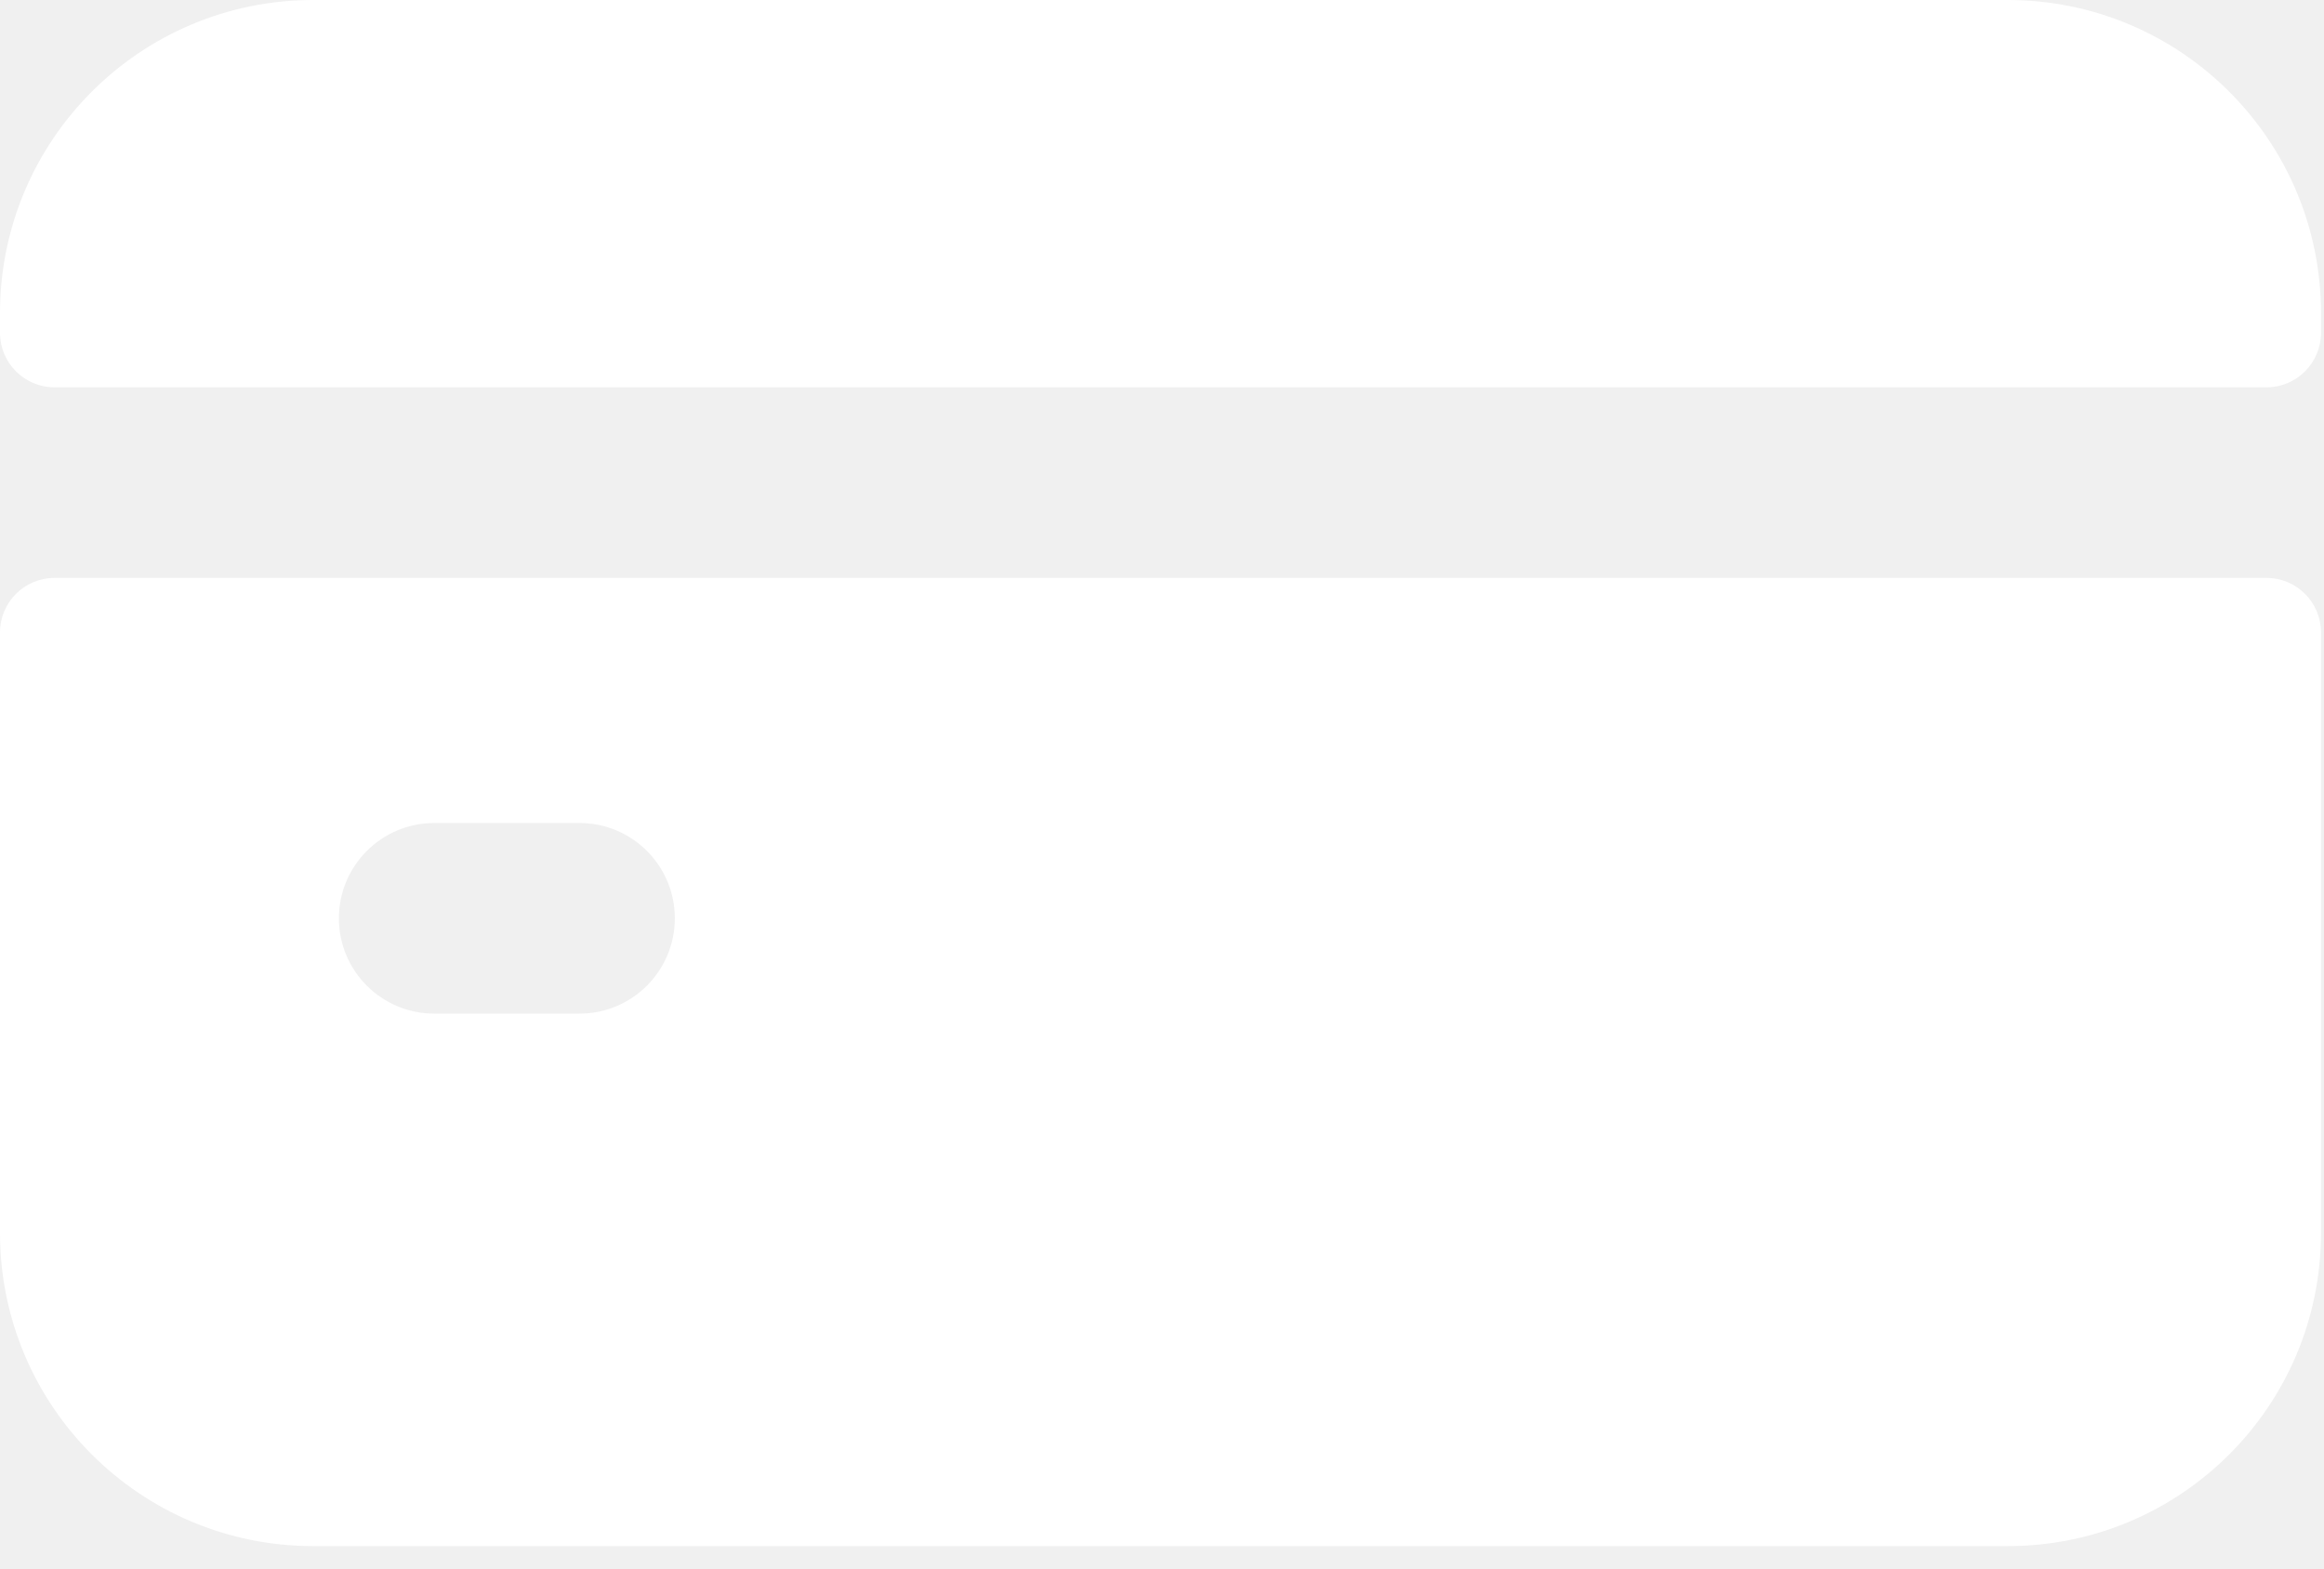
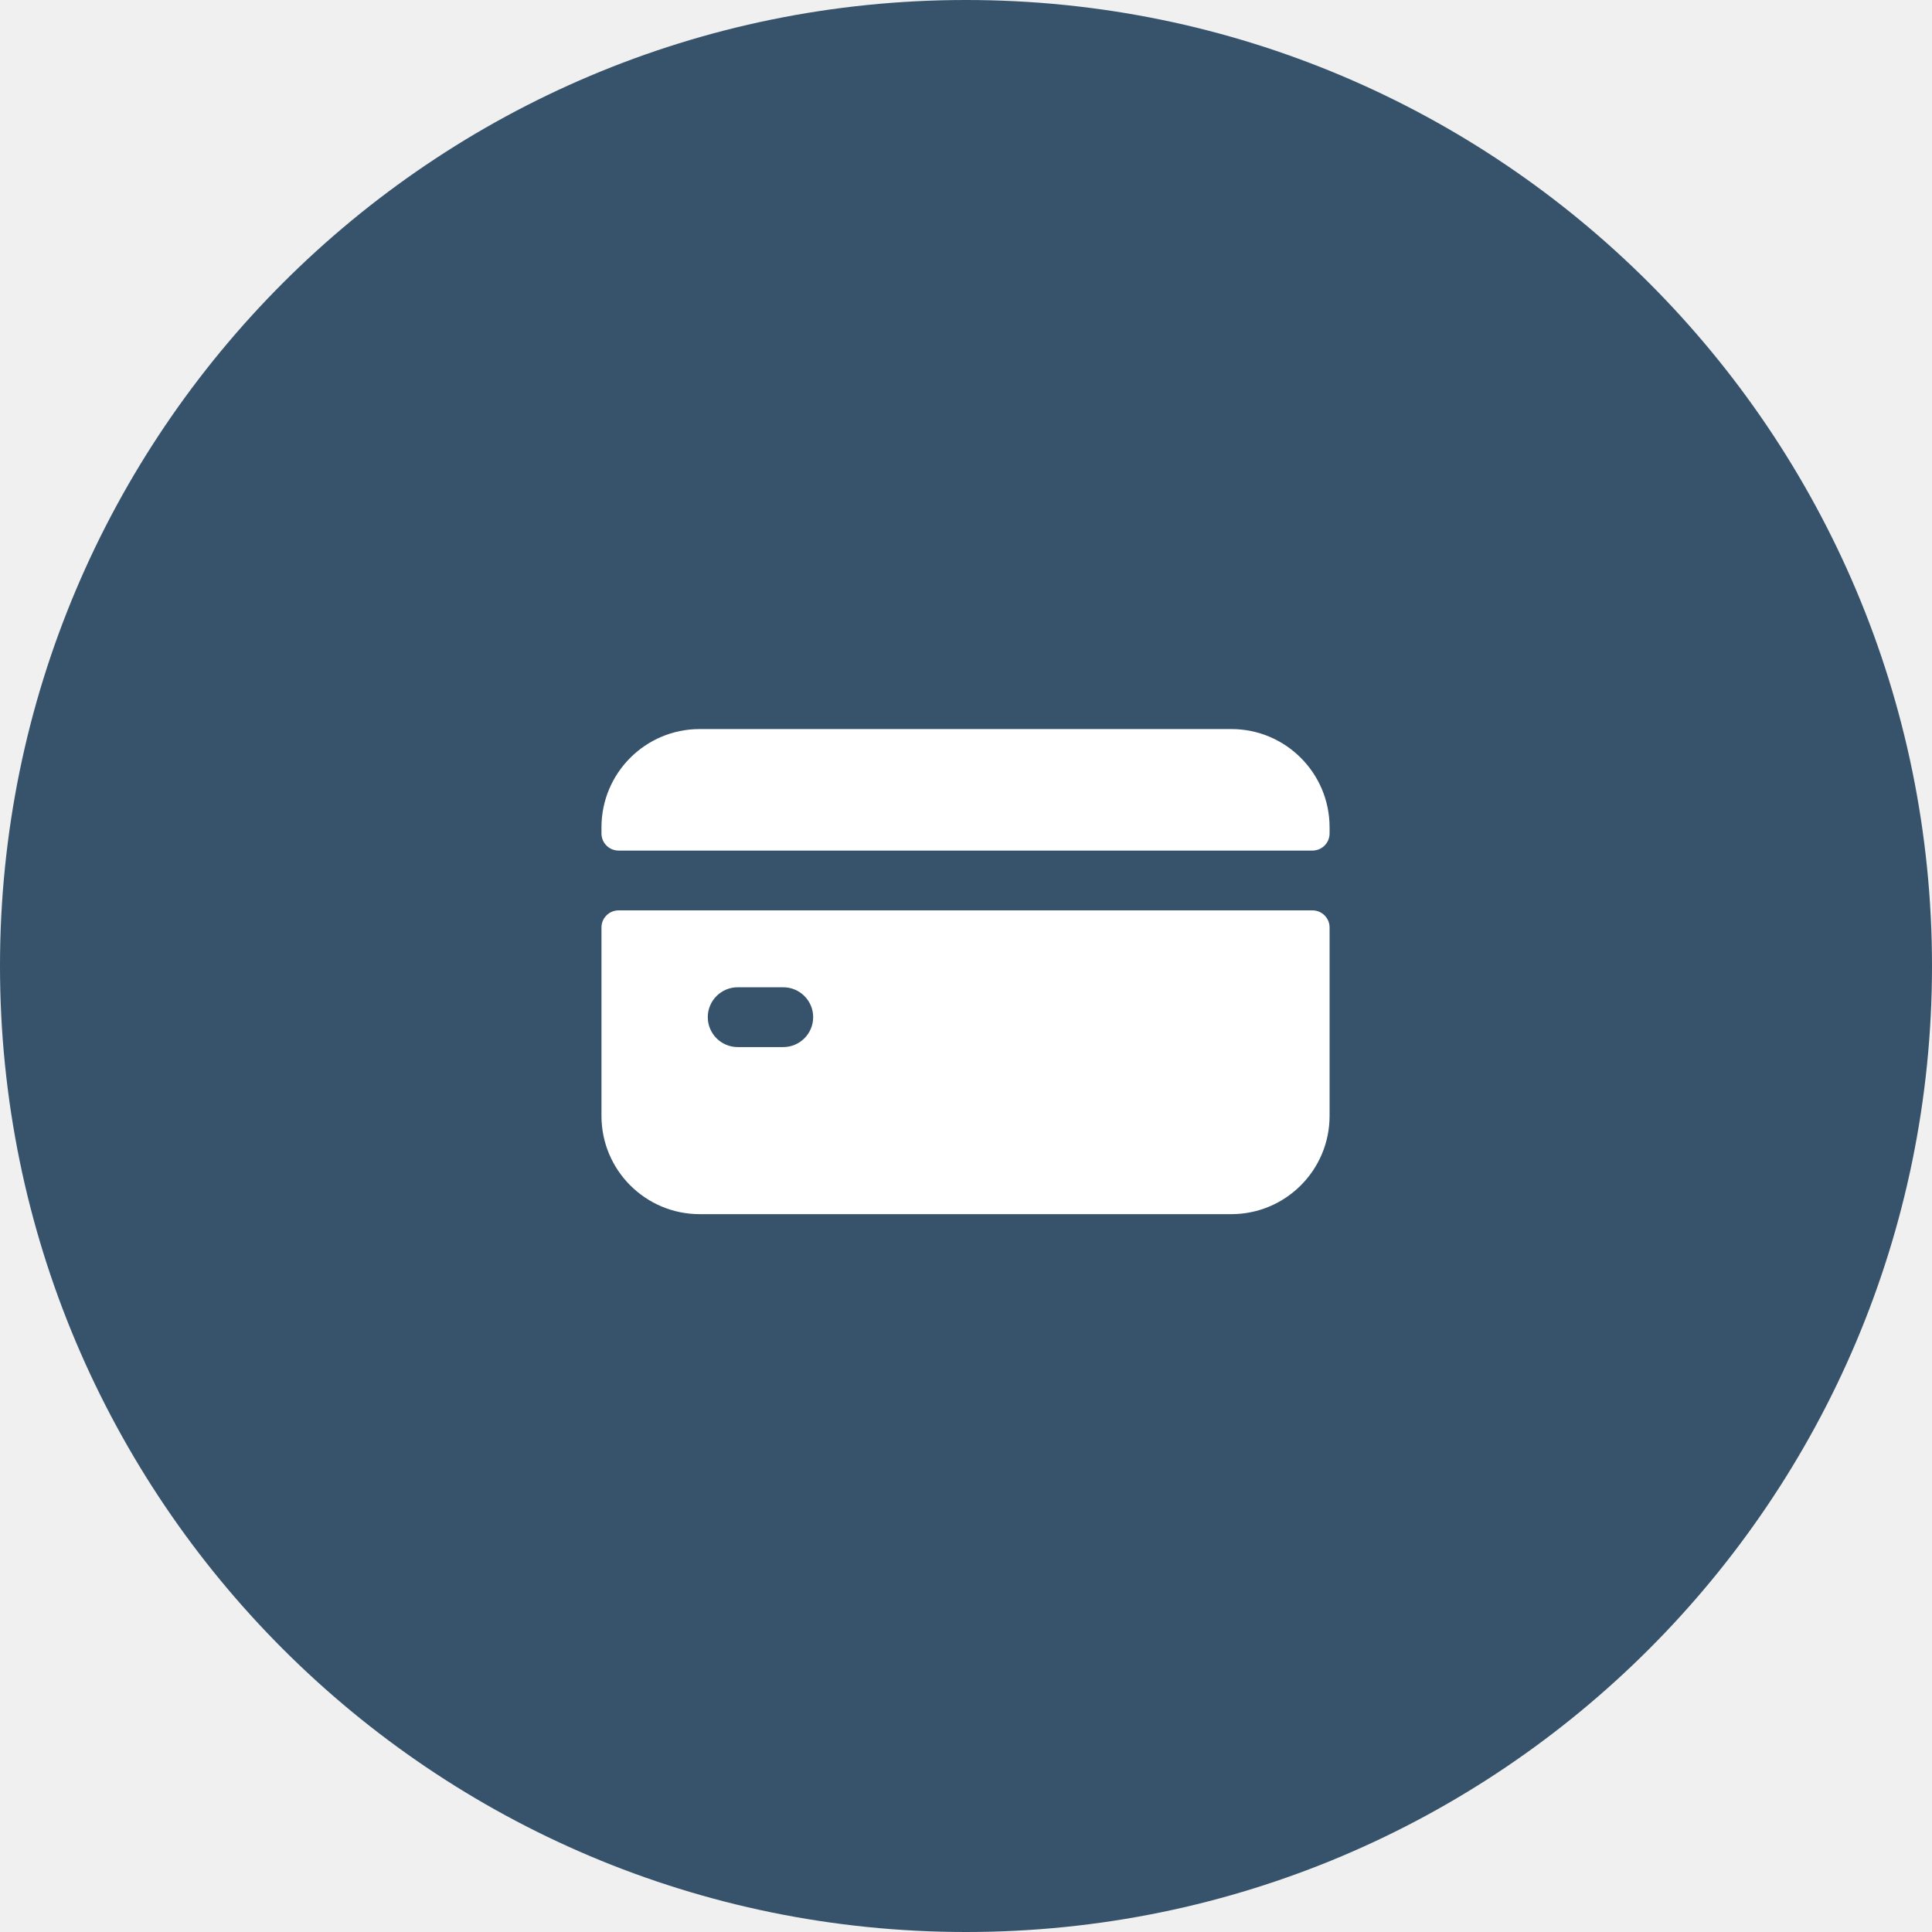
- <svg xmlns="http://www.w3.org/2000/svg" width="40" height="27" viewBox="0 0 40 27" fill="none">
-   <path fill-rule="evenodd" clip-rule="evenodd" d="M39.948 5.391V5.729C39.948 6.247 39.528 6.667 39.011 6.667H0.938C0.42 6.667 0 6.247 0 5.729V5.391C0 2.413 2.413 0 5.391 0H34.557C37.535 0 39.948 2.413 39.948 5.391ZM0 10.885V21.224C0 24.201 2.413 26.614 5.391 26.614H34.557C37.535 26.614 39.948 24.201 39.948 21.224V10.885C39.948 10.368 39.528 9.948 39.011 9.948H0.938C0.42 9.948 0 10.368 0 10.885ZM9.974 17.448H7.474C6.568 17.448 5.833 16.713 5.833 15.807C5.833 14.901 6.568 14.167 7.474 14.167H9.974C10.88 14.167 11.615 14.901 11.615 15.807C11.615 16.713 10.88 17.448 9.974 17.448Z" fill="white" />
+ <svg xmlns="http://www.w3.org/2000/svg" width="106" height="106" viewBox="0 0 106 106" fill="none">
+   <circle cx="53" cy="53" r="53" fill="#36536B" />
+   <mask id="mask0_0_1772" style="mask-type:luminance" maskUnits="userSpaceOnUse" x="0" y="0" width="106" height="106">
+     <circle cx="53" cy="53" r="53" fill="white" />
+   </mask>
+   <g mask="url(#mask0_0_1772)">
+ </g>
+   <path fill-rule="evenodd" clip-rule="evenodd" d="M72.948 45.391V45.729C72.948 46.247 72.528 46.667 72.01 46.667H33.938C33.42 46.667 33 46.247 33 45.729V45.391C33 42.413 35.413 40 38.391 40H67.557C70.534 40 72.948 42.413 72.948 45.391ZM33 50.885V61.224C33 64.201 35.413 66.615 38.391 66.615H67.557C70.534 66.615 72.948 64.201 72.948 61.224V50.885C72.948 50.368 72.528 49.948 72.01 49.948H33.938C33.42 49.948 33 50.368 33 50.885ZM42.974 57.448H40.474C39.568 57.448 38.833 56.713 38.833 55.807C38.833 54.901 39.568 54.167 40.474 54.167H42.974C43.88 54.167 44.615 54.901 44.615 55.807C44.615 56.713 43.88 57.448 42.974 57.448Z" fill="white" />
</svg>
